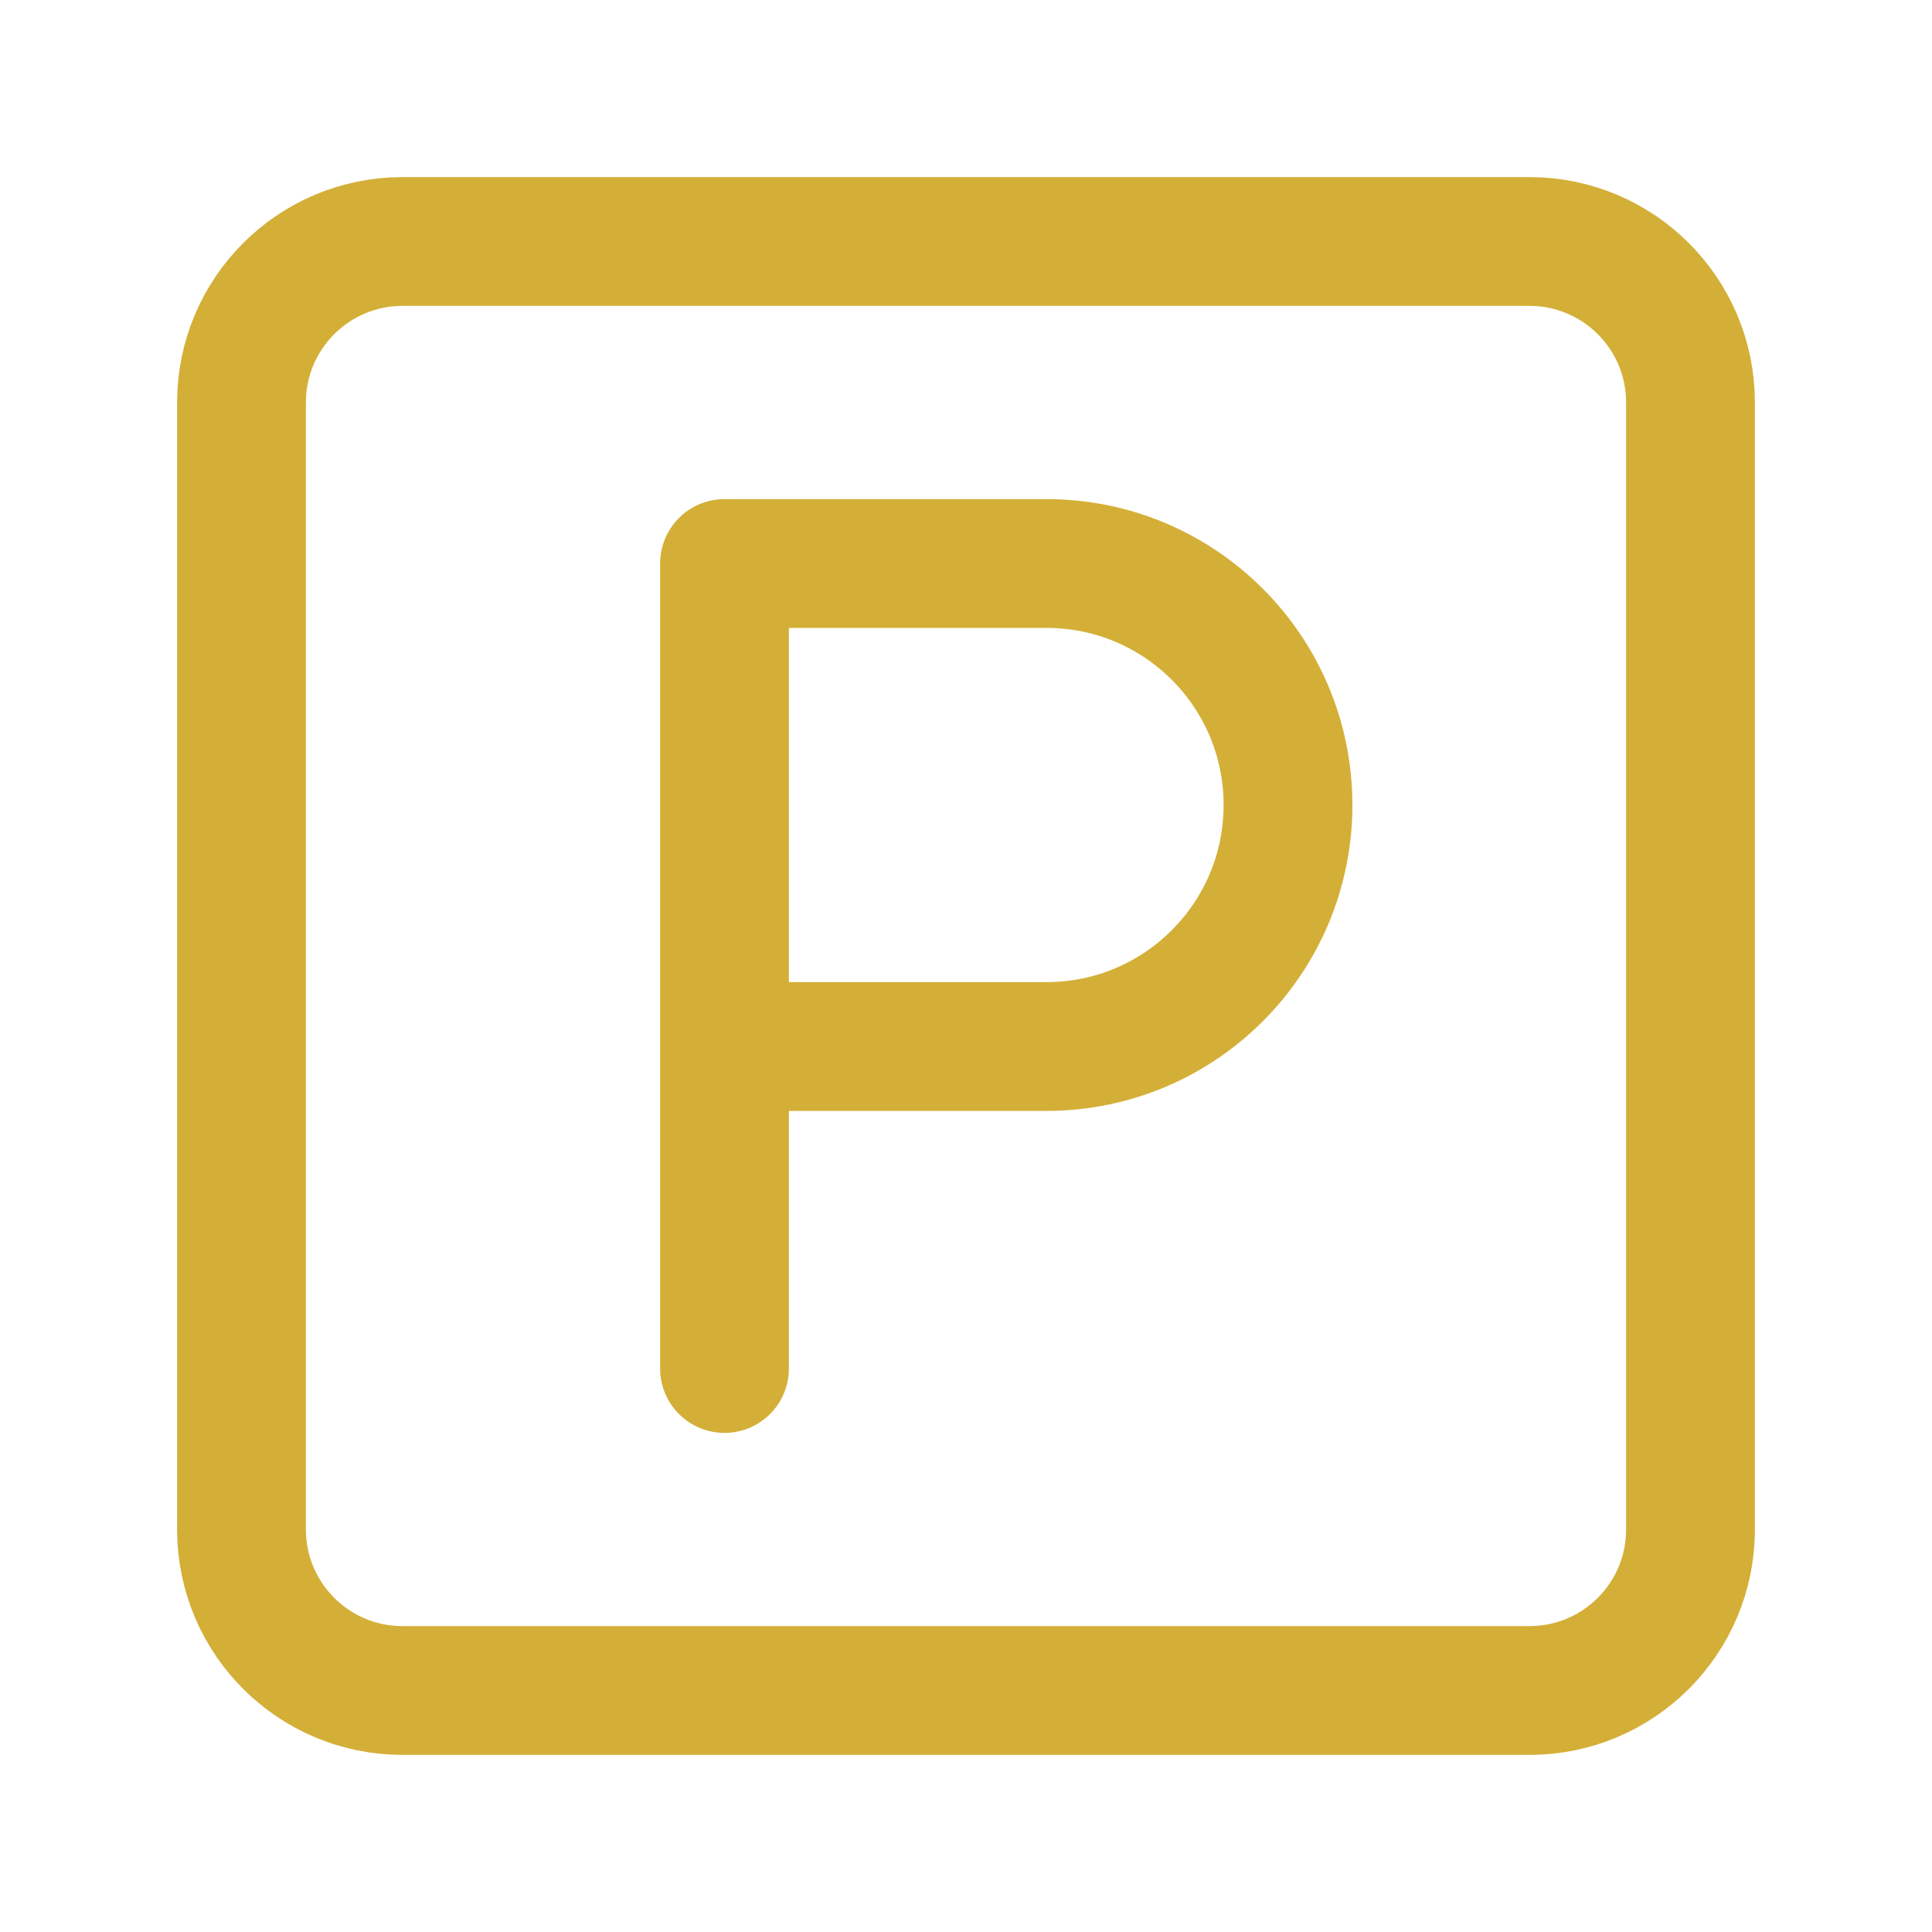
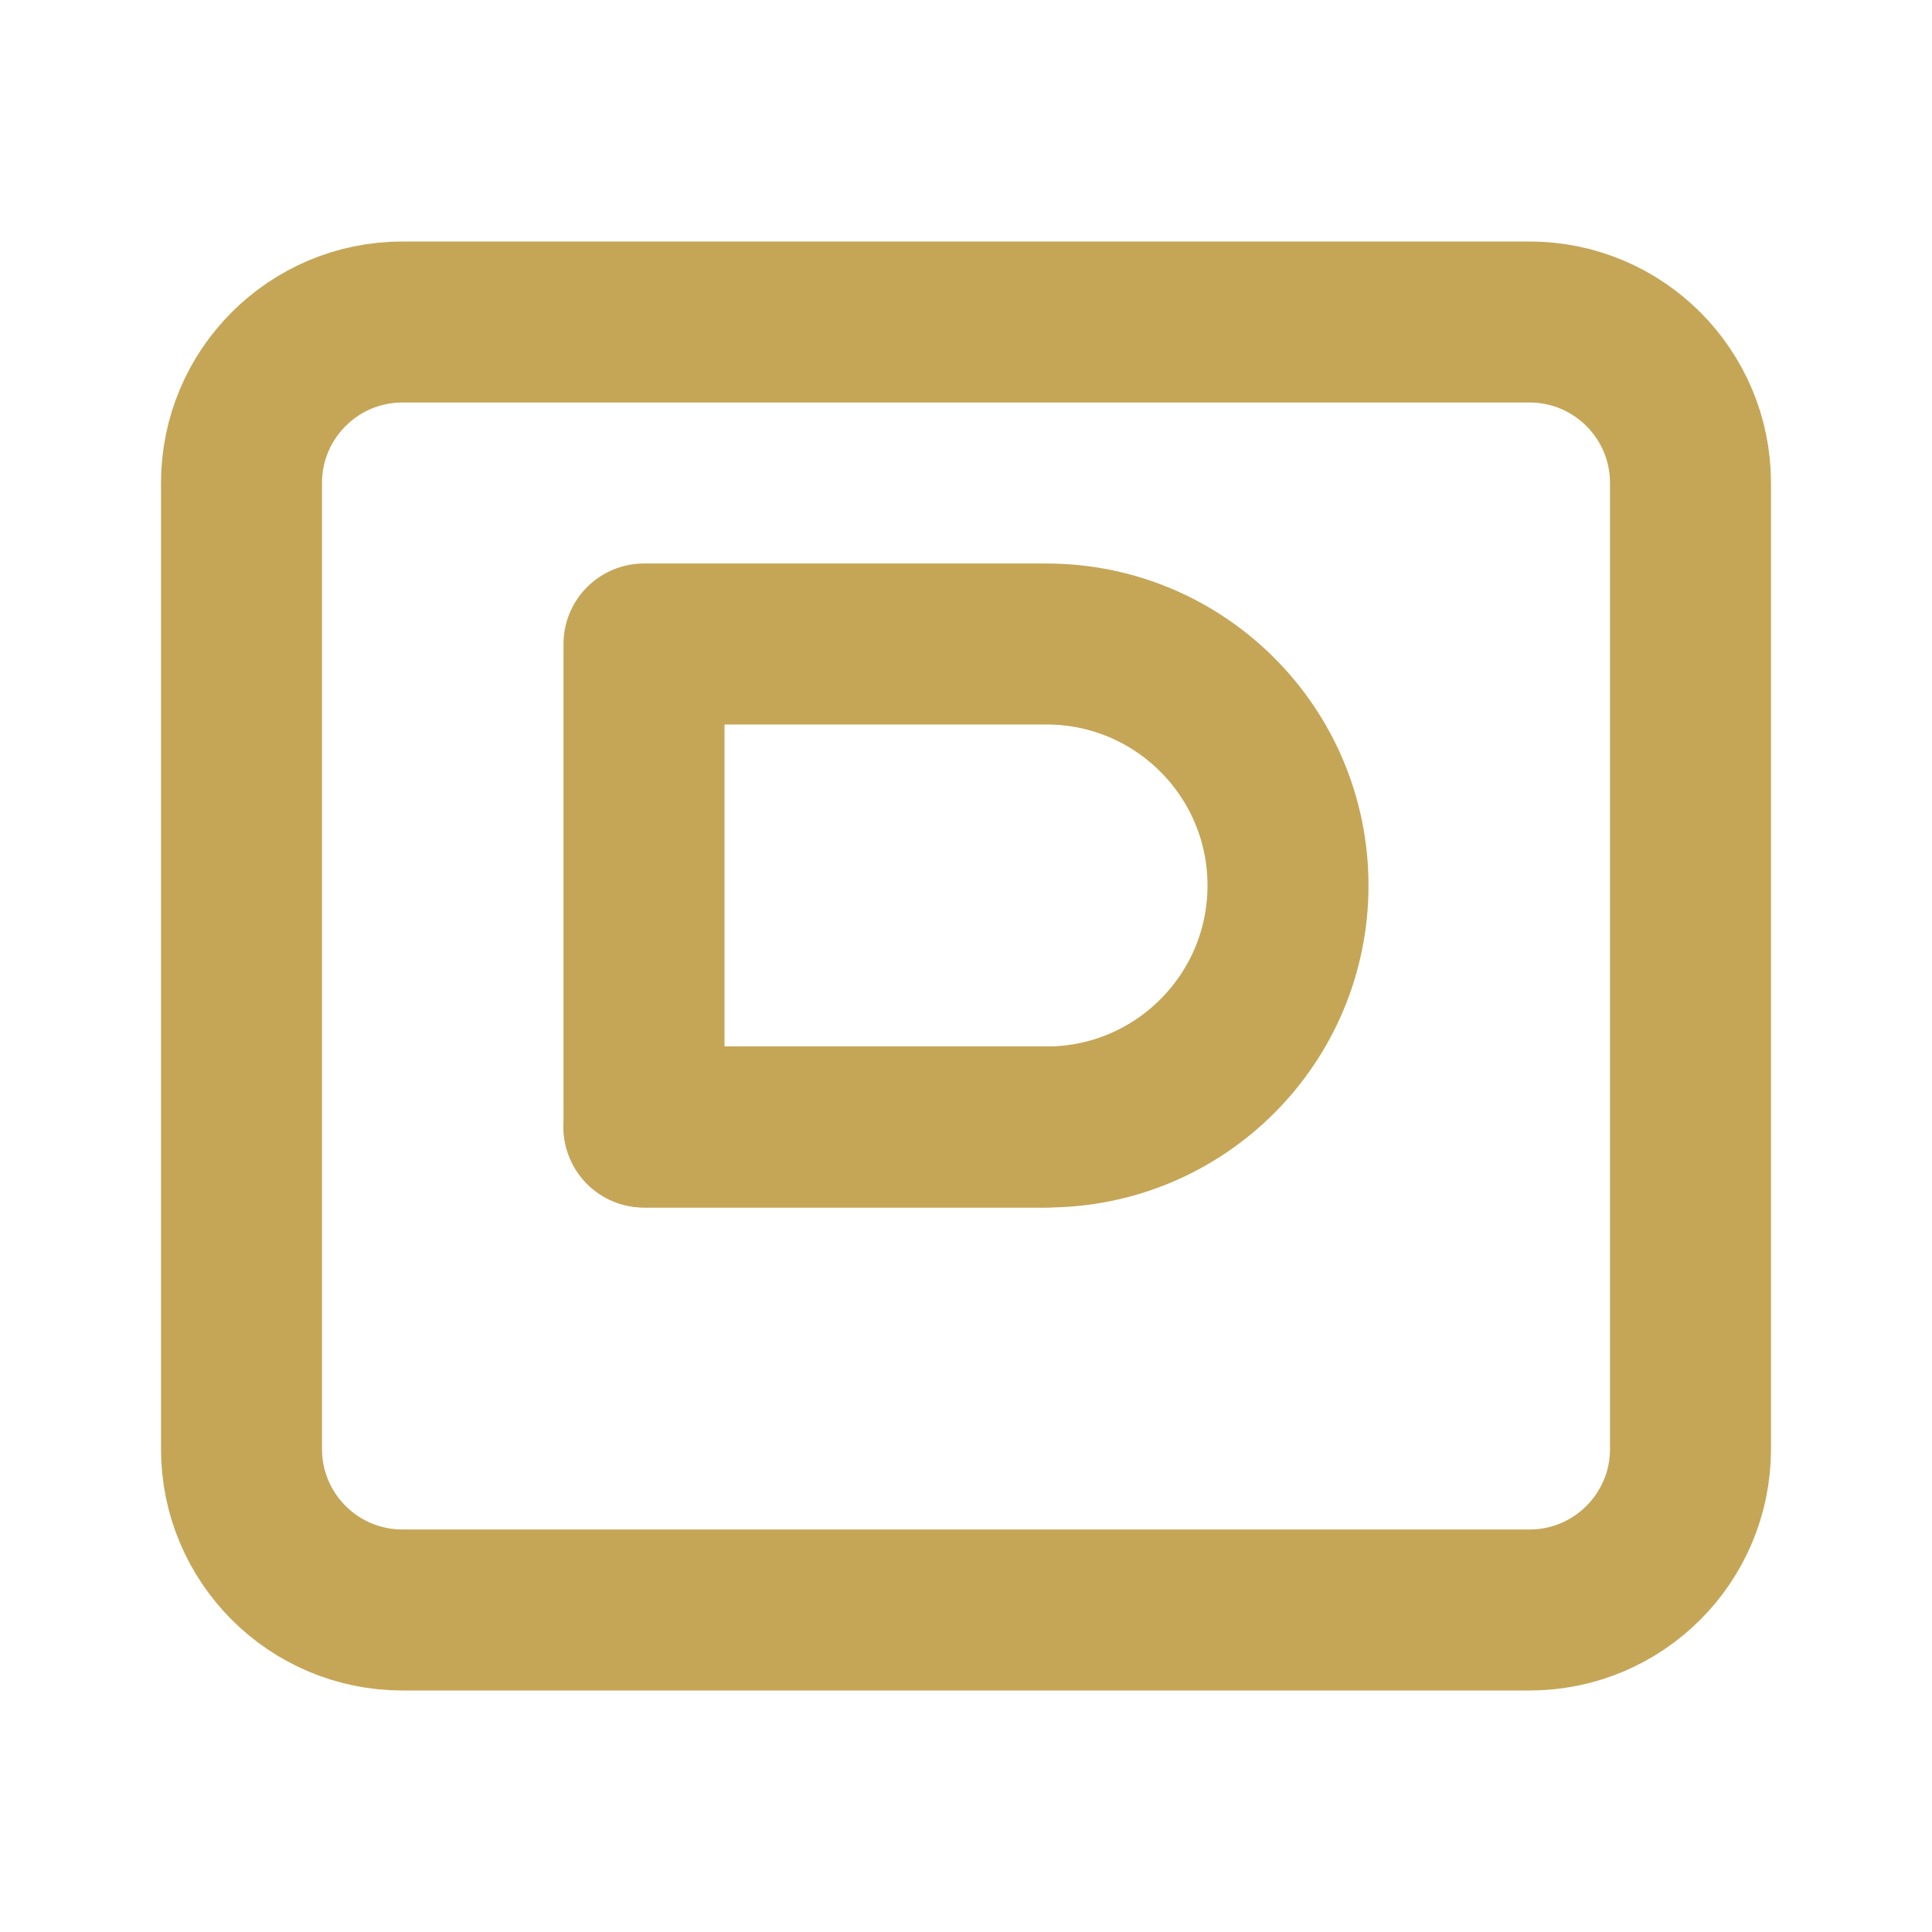
- <svg xmlns="http://www.w3.org/2000/svg" viewBox="0 0 24 24">
-   <rect x="3" y="3" width="18" height="18" rx="2" fill="none" stroke="#d4af37" stroke-width="1.6" />
-   <path d="M9 17V7h4a3 3 0 0 1 0 6H9" fill="none" stroke="#d4af37" stroke-width="1.6" stroke-linecap="round" stroke-linejoin="round" />
+ <svg xmlns="http://www.w3.org/2000/svg" viewBox="0 0 24 24" width="48" height="48" fill="none" stroke="#C5A657" stroke-width="2" stroke-linecap="round" stroke-linejoin="round">
+   <rect x="3" y="4" width="18" height="16" rx="2" />
+   <path d="M8 8h5a3 3 0 0 1 0 6H8z" />
+   <path d="M8 14h5" />
</svg>
